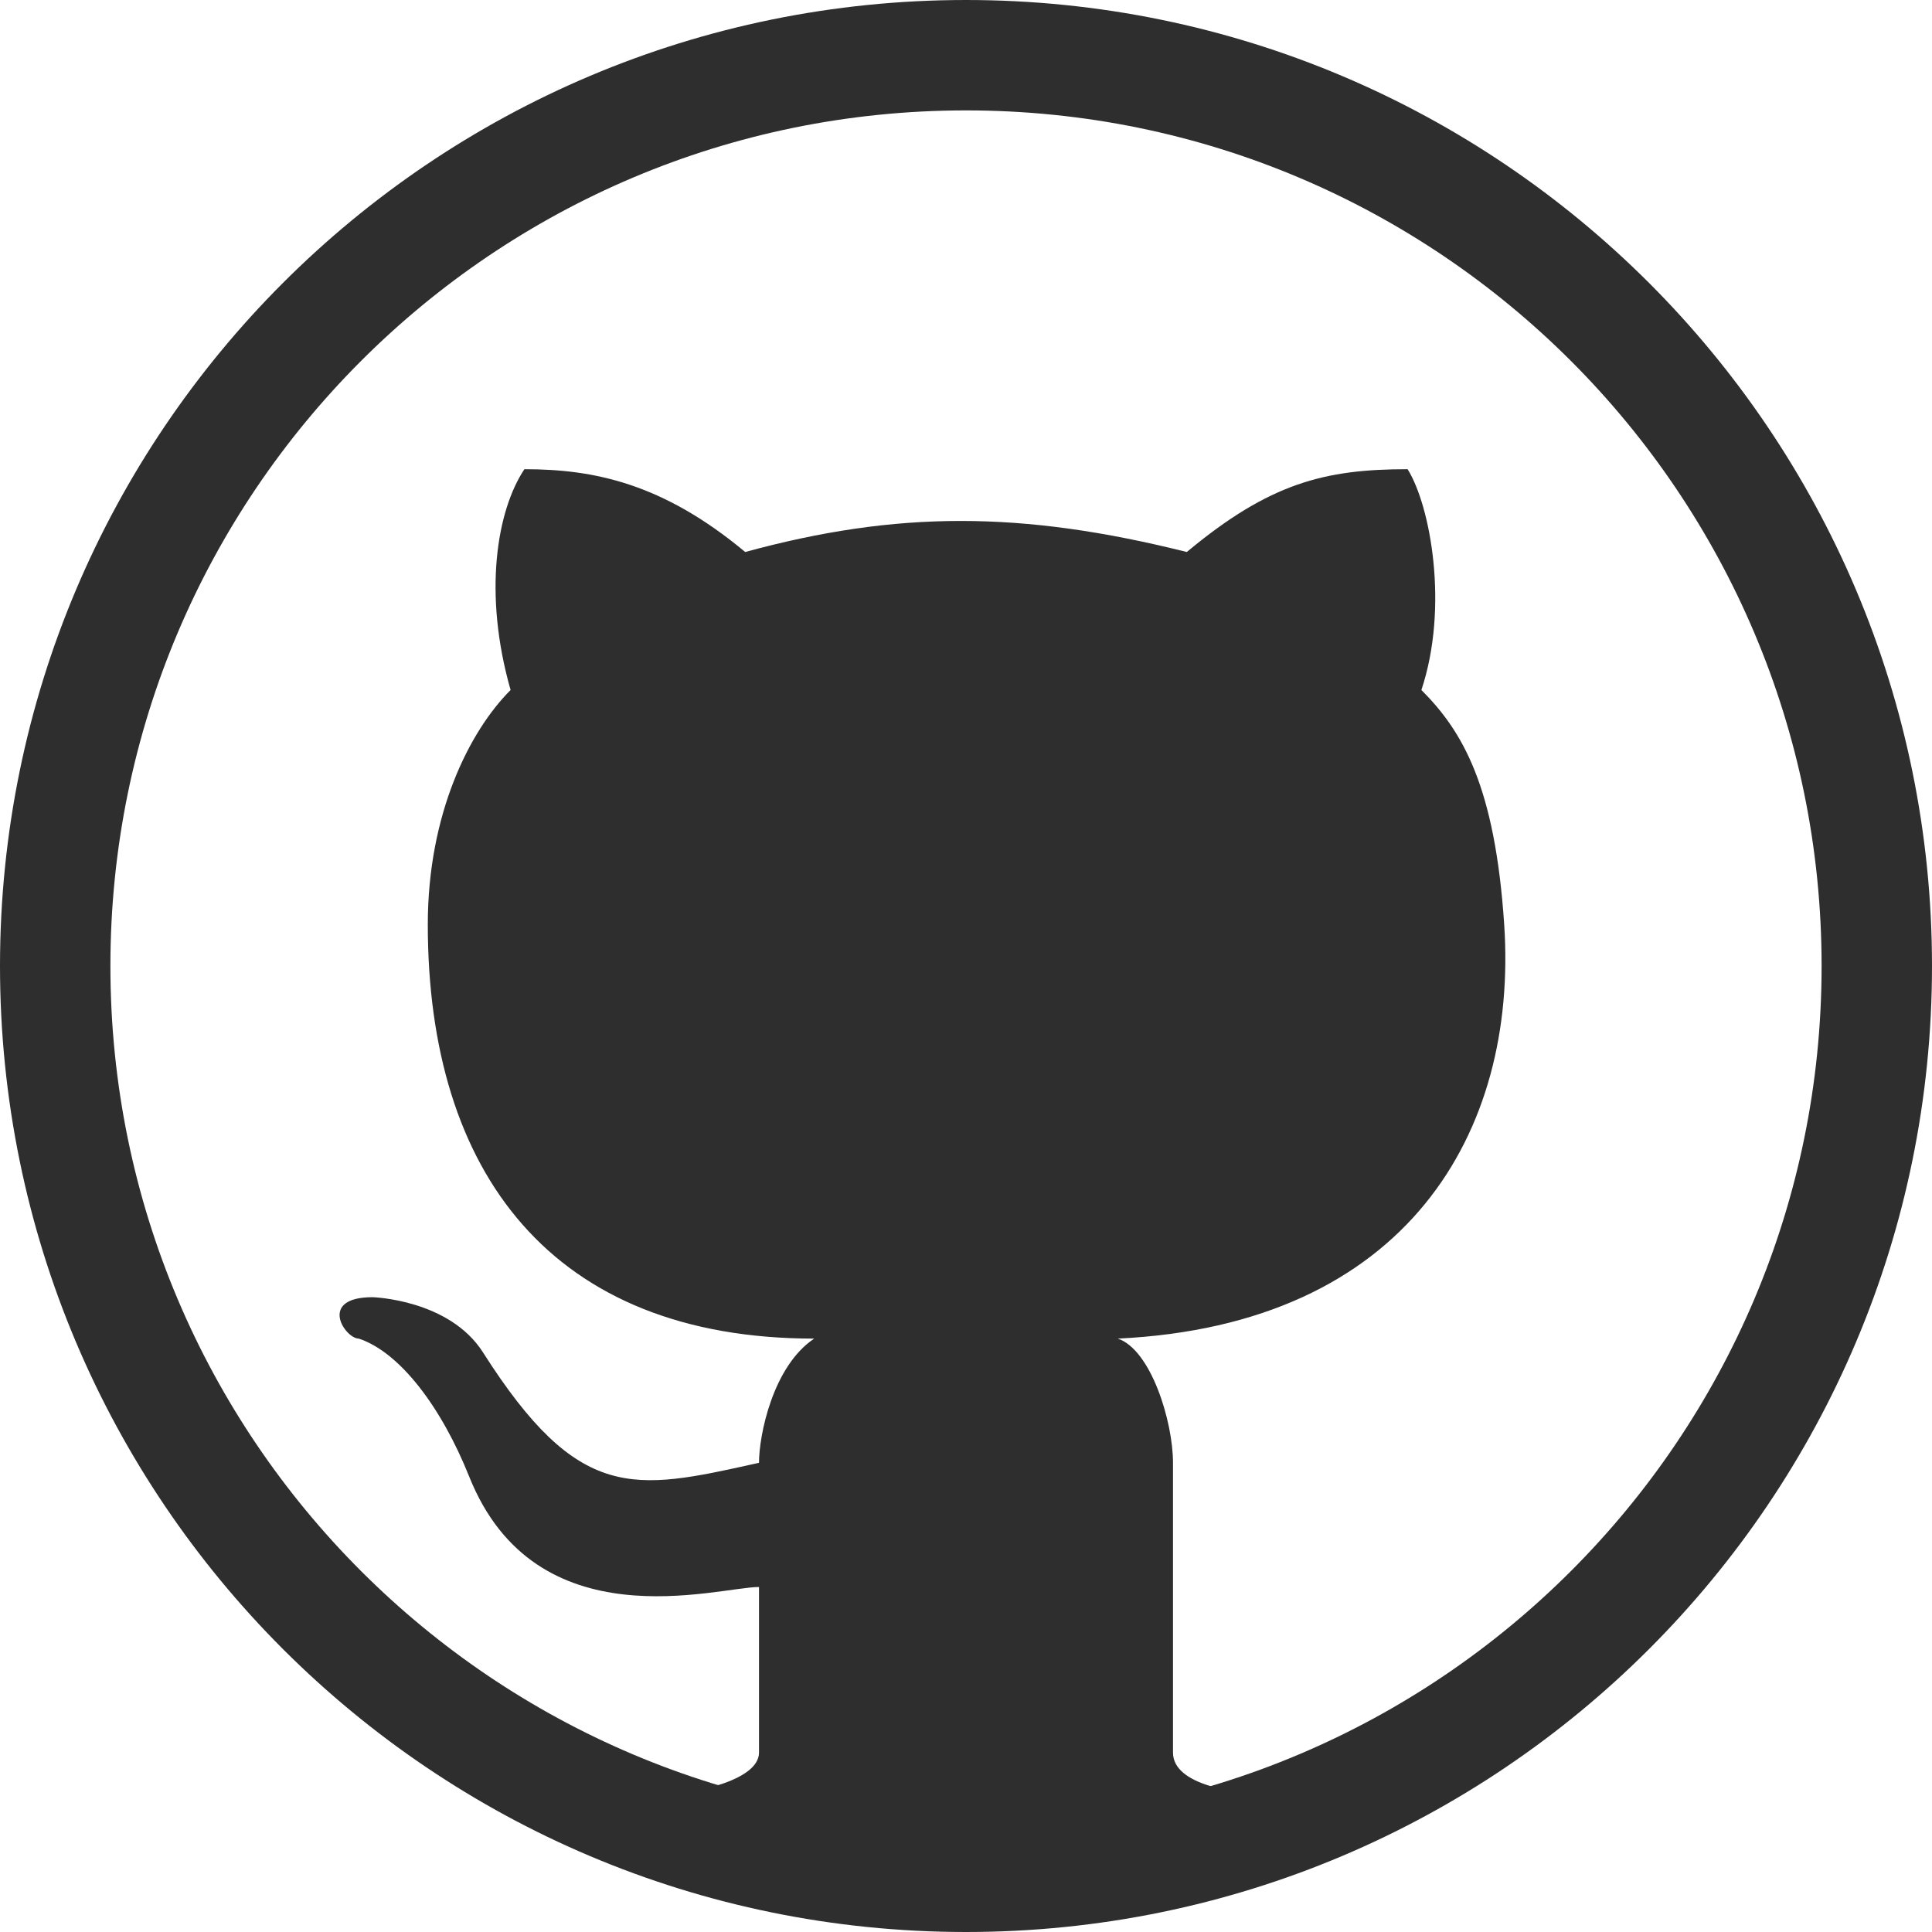
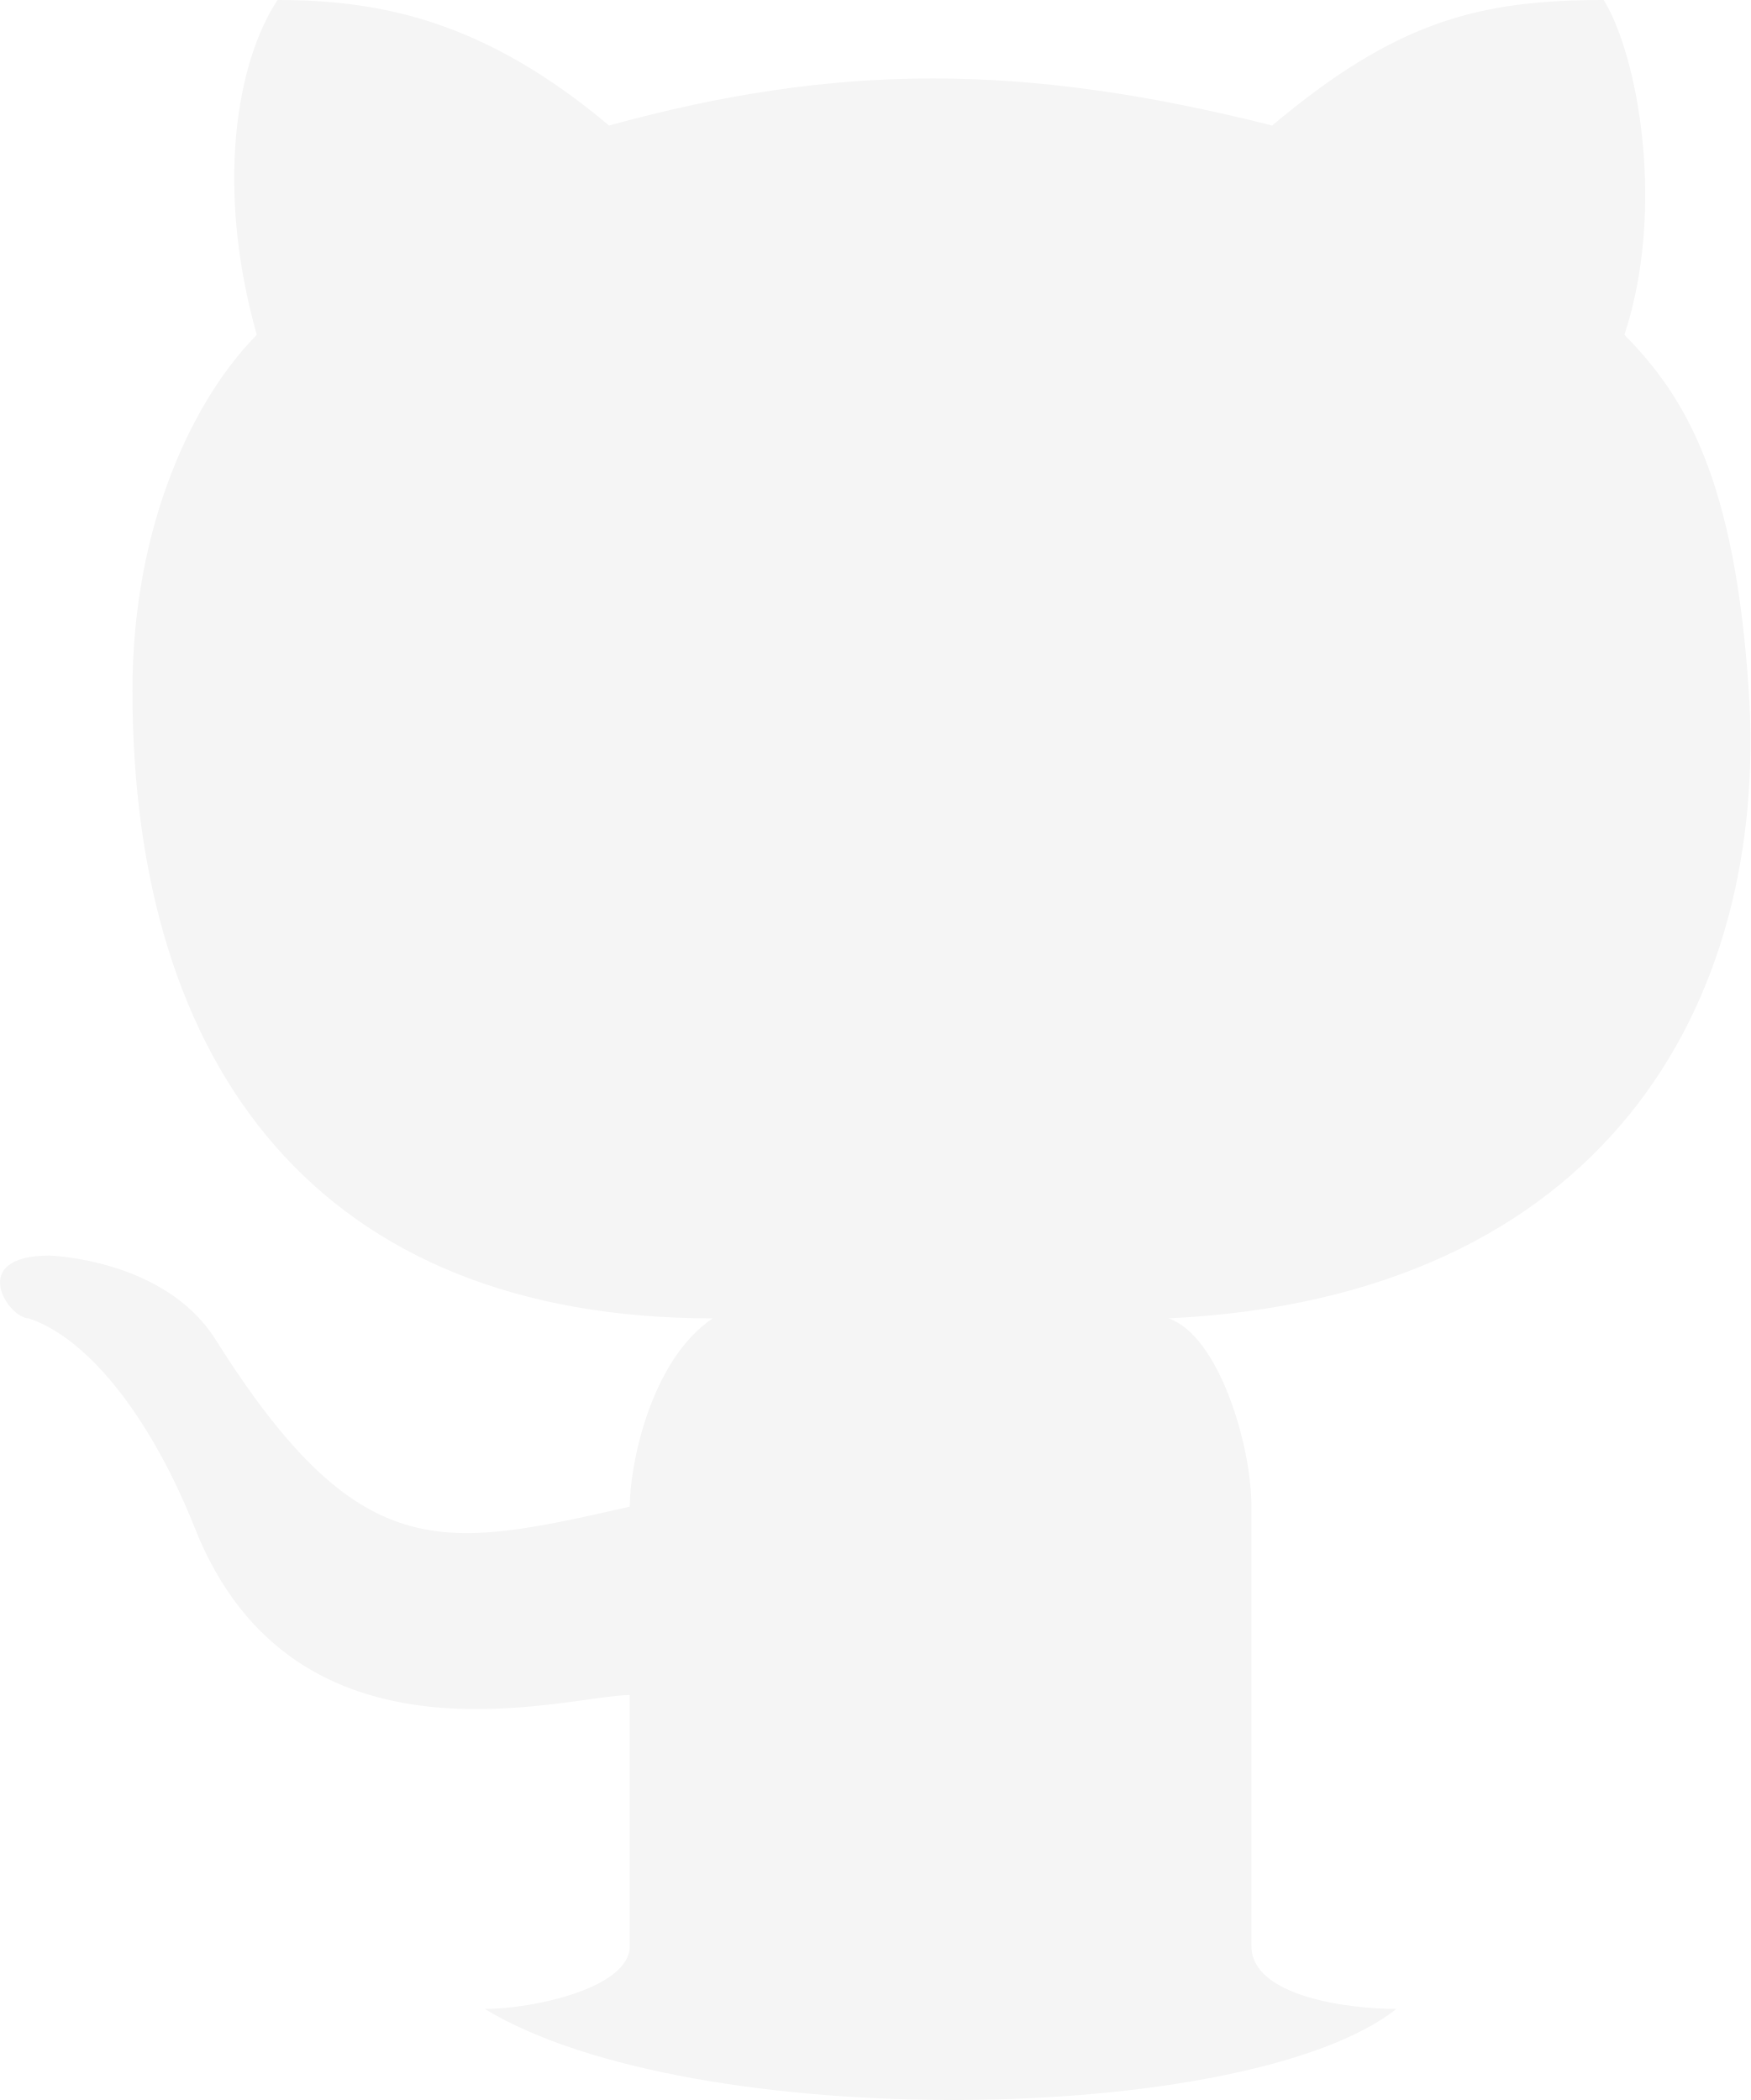
- <svg xmlns="http://www.w3.org/2000/svg" width="70" height="70" viewBox="0 0 70 70" fill="none">
-   <circle cx="35" cy="35" r="33" stroke="#2E2E2E" stroke-width="4" />
-   <path d="M46 65C42.4 67.8 29 68 24 65C25.167 65 27.5 64.5 27.5 63.5V57.5C26 57.5 19.421 59.553 17 53.5C16 51 14.5 49 13 48.5C12.5 48.5 11.5 47 13.5 47C13.5 47 16.277 47.078 17.5 49C20.969 54.452 22.965 54.008 27.383 53.026L27.5 53C27.5 52 28 49.5 29.5 48.5C20 48.5 15.5 42.5 15.5 33.5C15.5 29.5 17 26.5 18.5 25C17.5 21.5 18 18.5 19 17C21.5 17 24 17.5 27 20C32.5 18.5 37 18.5 43 20C46 17.5 48 17 51 17C51.833 18.333 52.5 22 51.5 25C53 26.5 54.167 28.5 54.5 33.5C55 41 51 48 40.5 48.5C41.7 48.9 42.5 51.5 42.5 53V63.5C42.5 64.7 44.833 65 46 65Z" fill="#2E2E2E" />
+ <svg xmlns="http://www.w3.org/2000/svg" width="30" height="36" viewBox="0 0 30 36" fill="none">
+   <path d="M23.933 34.439C21.376 36.448 11.859 36.592 8.308 34.439C9.136 34.439 10.793 34.08 10.793 33.363V29.058C9.728 29.058 5.055 30.531 3.336 26.188C2.625 24.394 1.56 22.959 0.495 22.601C0.14 22.601 -0.571 21.524 0.85 21.524C0.85 21.524 2.822 21.581 3.691 22.959C6.155 26.871 7.572 26.553 10.71 25.848L10.793 25.829C10.793 25.112 11.149 23.318 12.214 22.601C5.467 22.601 2.27 18.296 2.27 11.838C2.27 8.969 3.336 6.816 4.401 5.74C3.691 3.229 4.046 1.076 4.756 0C6.532 1.87222e-05 8.308 0.359 10.438 2.152C14.345 1.076 17.541 1.076 21.803 2.152C23.933 0.359 25.354 -2.87899e-05 27.485 0C28.077 0.957 28.55 3.587 27.84 5.74C28.905 6.816 29.734 8.251 29.971 11.838C30.326 17.22 27.485 22.242 20.027 22.601C20.879 22.888 21.448 24.753 21.448 25.829V33.363C21.448 34.224 23.105 34.439 23.933 34.439Z" fill="#F5F5F5" />
</svg>
